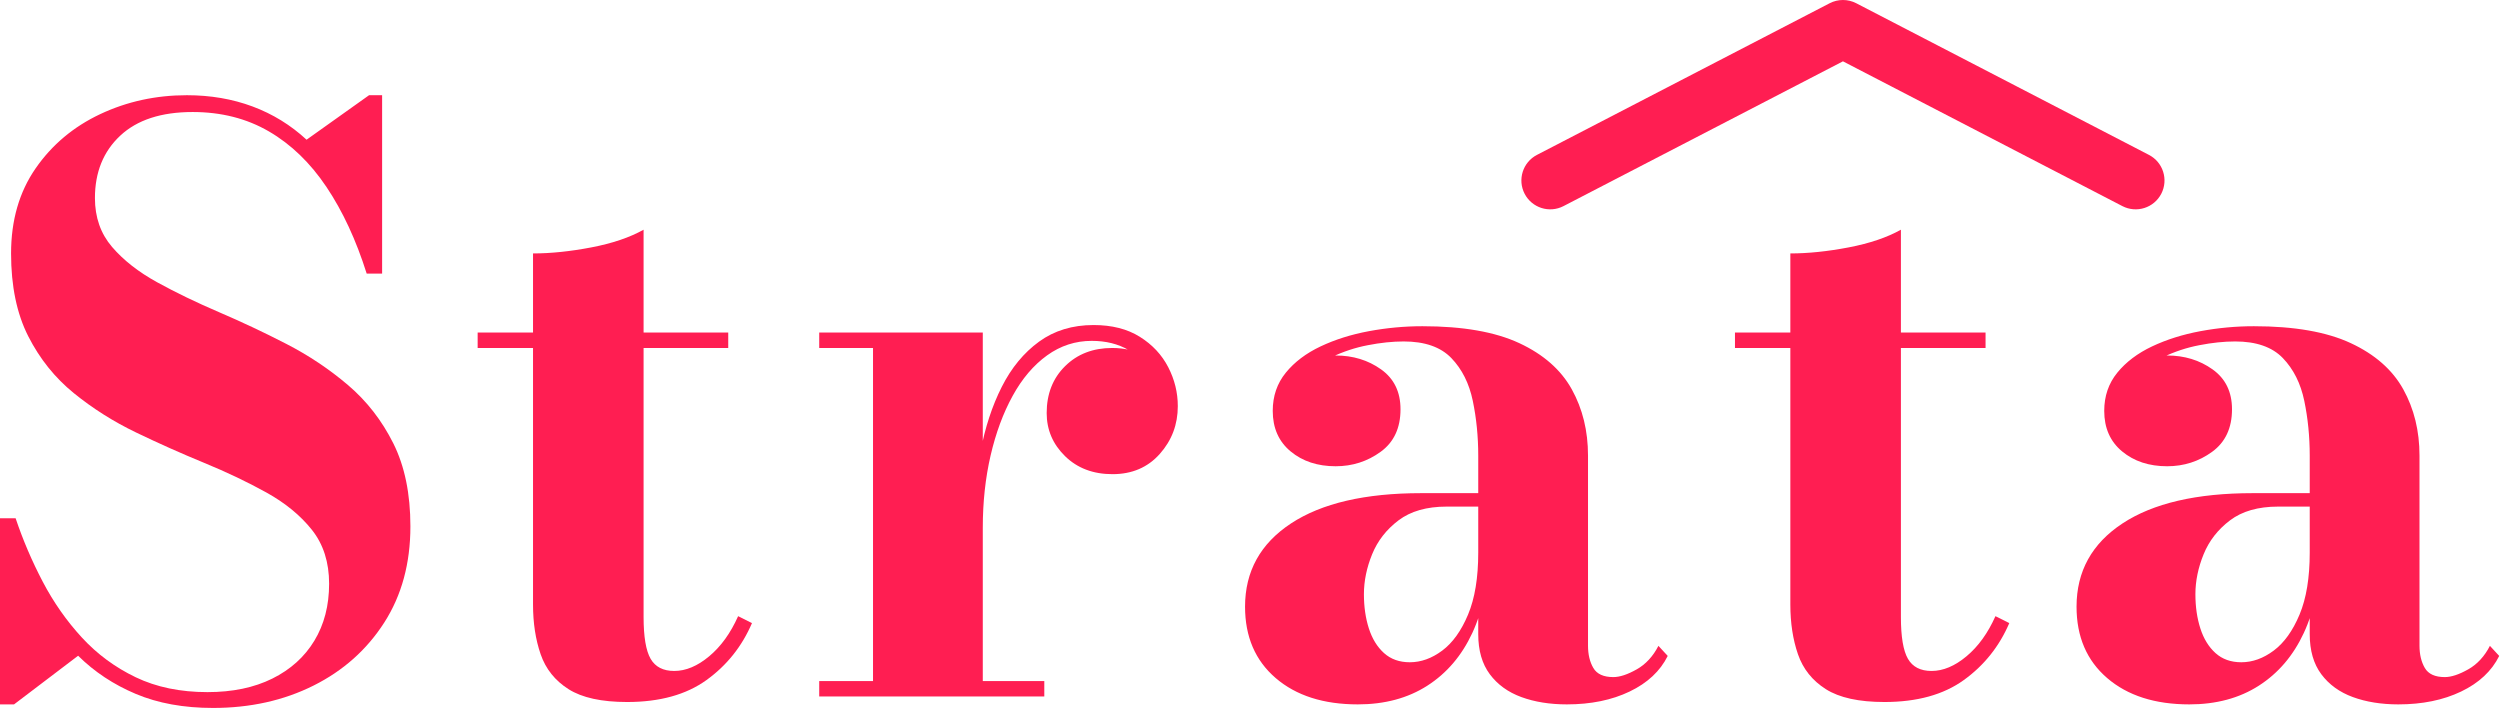
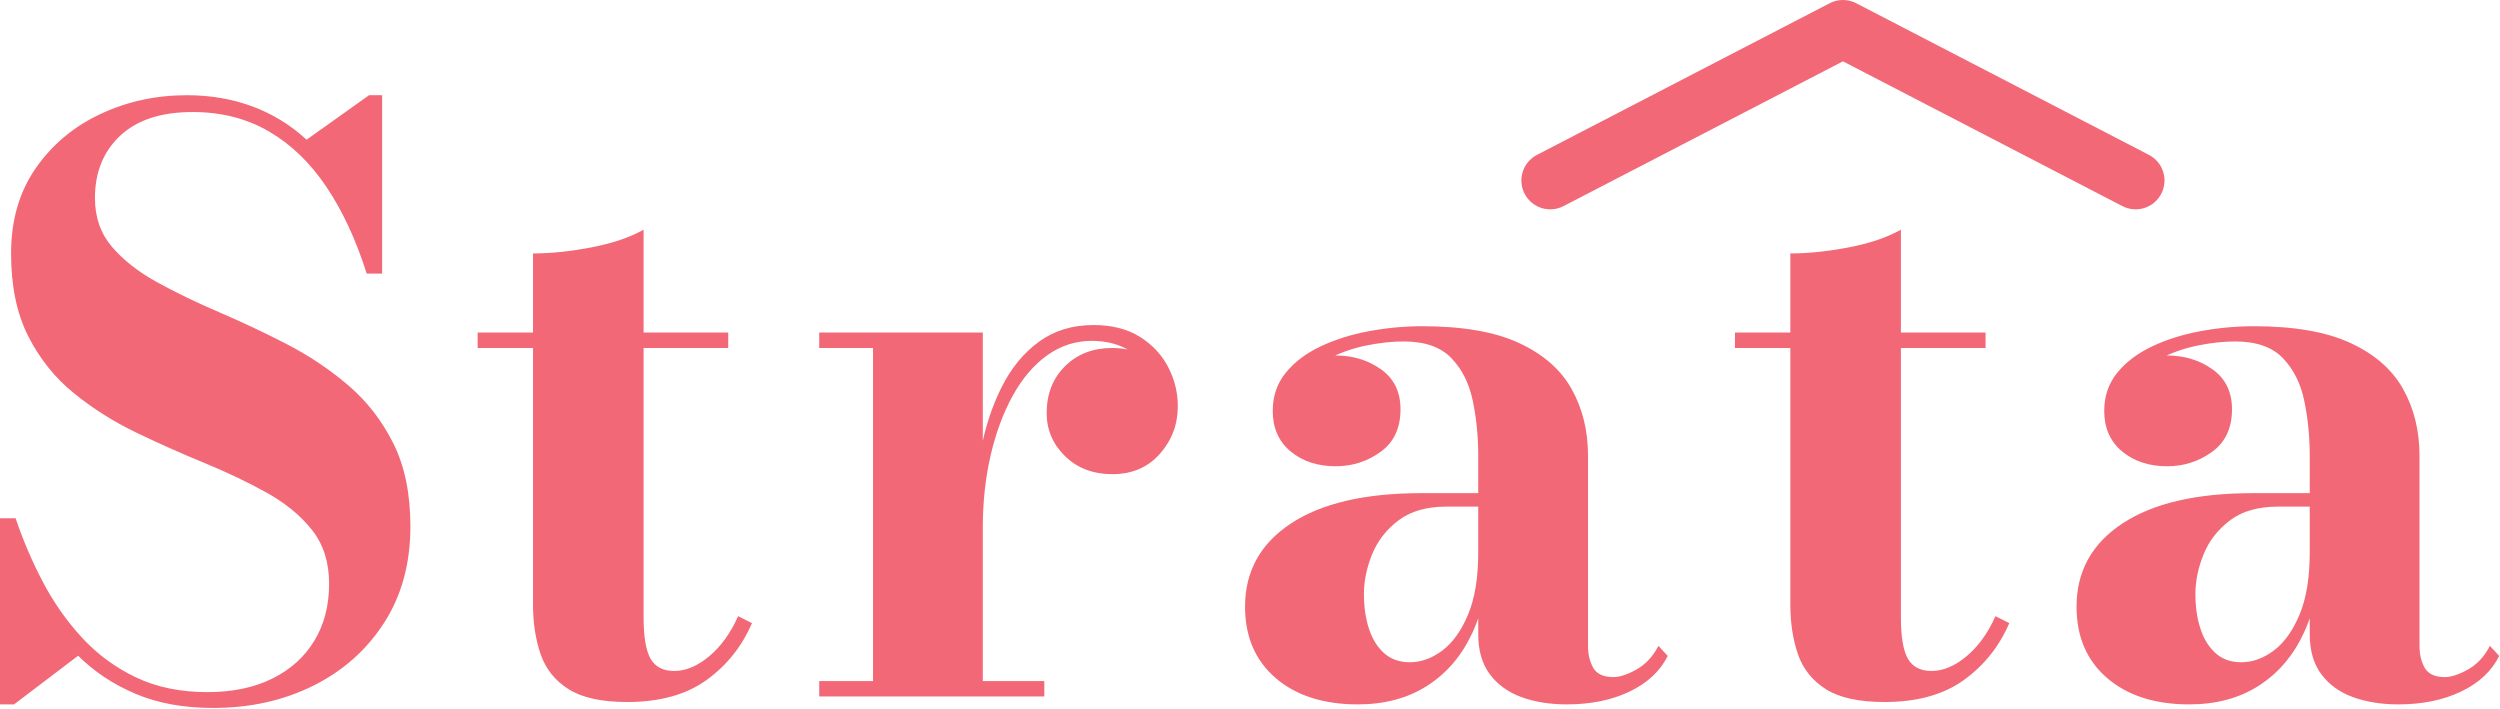
- <svg xmlns="http://www.w3.org/2000/svg" xml:space="preserve" style="fill-rule:evenodd;clip-rule:evenodd;stroke-linejoin:round;stroke-miterlimit:2" viewBox="0 0 632 179">
-   <path d="M150.127 395.562c-5.842 0-10.979-.739-15.413-2.218-4.434-1.479-8.269-3.49-11.506-6.032L110.42 395h-2.802v-29.406h3.118c1.447 3.416 3.249 6.755 5.407 10.015 2.158 3.261 4.763 6.203 7.815 8.828 3.053 2.625 6.638 4.719 10.756 6.282 4.118 1.562 8.887 2.343 14.308 2.343 4.999 0 9.314-.713 12.946-2.14 3.631-1.427 6.427-3.422 8.387-5.985 1.96-2.562 2.941-5.562 2.941-9 0-3.395-1.145-6.234-3.434-8.515-2.29-2.281-5.322-4.25-9.098-5.906-3.776-1.657-7.92-3.219-12.433-4.688a291.11 291.11 0 0 1-13.538-4.781c-4.513-1.719-8.657-3.792-12.433-6.219-3.776-2.427-6.809-5.422-9.098-8.984-2.289-3.563-3.434-7.927-3.434-13.094 0-5.229 1.631-9.708 4.894-13.437 3.263-3.73 7.565-6.589 12.907-8.579 5.341-1.989 11.104-2.984 17.288-2.984 4.71 0 9.078.594 13.104 1.781 4.026 1.188 7.617 2.938 10.775 5.25l12.472-7.031h2.605v28.188h-3.078c-2.105-5.292-4.776-9.849-8.013-13.672-3.236-3.823-7.071-6.756-11.505-8.797-4.434-2.042-9.506-3.063-15.216-3.063-6.262 0-11.078 1.245-14.446 3.735-3.368 2.489-5.052 5.776-5.052 9.859 0 3.042 1.138 5.615 3.414 7.719 2.276 2.104 5.283 3.969 9.019 5.594 3.737 1.625 7.848 3.197 12.335 4.718a238.635 238.635 0 0 1 13.439 5.016c4.473 1.823 8.578 3.995 12.315 6.516 3.736 2.52 6.742 5.583 9.019 9.187 2.276 3.604 3.414 7.979 3.414 13.125 0 5.833-1.737 10.896-5.21 15.187-3.474 4.292-8.184 7.615-14.131 9.969-5.946 2.354-12.63 3.531-20.05 3.531Z" style="fill:#ff1e52;fill-rule:nonzero" transform="matrix(1.26679 0 0 1.6 -136.33 -453.931)" />
-   <path d="M230.803 394.625c-5.105 0-9.006-.677-11.703-2.031-2.697-1.354-4.552-3.193-5.565-5.516-1.013-2.323-1.52-4.943-1.52-7.859V323.75c3.553 0 7.427-.318 11.624-.953 4.197-.636 7.677-1.568 10.44-2.797v61.187c0 3.125.467 5.329 1.401 6.61.934 1.281 2.507 1.922 4.717 1.922 2.316 0 4.644-.776 6.986-2.328 2.342-1.552 4.263-3.662 5.763-6.329l2.763 1.094c-2 3.688-5.026 6.688-9.078 9-4.053 2.313-9.329 3.469-15.828 3.469Zm-29.839-55.937v-2.438h50.008v2.438h-50.008Z" style="fill:#ff1e52;fill-rule:nonzero" transform="matrix(1.26679 0 0 1.6 -133.83 -453.931)" />
-   <path d="M294.744 367.094c0-4.188.454-8.193 1.362-12.016.908-3.823 2.322-7.239 4.243-10.25 1.921-3.01 4.401-5.39 7.44-7.14 3.039-1.75 6.664-2.625 10.874-2.625 3.658 0 6.736.619 9.236 1.859 2.5 1.239 4.388 2.838 5.664 4.797 1.276 1.958 1.914 4.01 1.914 6.156 0 2.896-1.197 5.411-3.592 7.547-2.394 2.135-5.539 3.203-9.433 3.203-3.868 0-7.025-.948-9.473-2.844-2.447-1.896-3.67-4.166-3.67-6.812 0-3.021 1.223-5.49 3.67-7.406 2.448-1.917 5.579-2.875 9.394-2.875 2.5 0 4.723.427 6.671 1.281 1.947.854 3.48 1.984 4.598 3.39 1.118 1.407 1.677 2.912 1.677 4.516h-3.078c0-1.812-.573-3.5-1.717-5.062-1.145-1.563-2.763-2.829-4.855-3.797-2.092-.969-4.546-1.453-7.361-1.453-3.263 0-6.236.765-8.92 2.296-2.684 1.532-4.974 3.662-6.868 6.391-1.895 2.729-3.362 5.87-4.401 9.422-1.039 3.552-1.559 7.359-1.559 11.422h-1.816Zm1.816-30.844v55.062h12.275v2.438h-44.917v-2.438h10.736v-52.624h-10.736v-2.438h32.642Z" style="fill:#ff1e52;fill-rule:nonzero" transform="matrix(1.26679 0 0 1.6 -127.23 -453.931)" />
-   <path d="M411.772 395c-3.394 0-6.42-.385-9.078-1.156-2.657-.771-4.756-1.974-6.295-3.61-1.539-1.635-2.309-3.744-2.309-6.328v-28.218c0-3-.362-5.881-1.085-8.641-.724-2.761-2.152-5.016-4.283-6.766-2.131-1.75-5.302-2.625-9.512-2.625-2.211 0-4.598.198-7.164.594a35.492 35.492 0 0 0-7.282 1.906c-2.289.875-4.164 2.005-5.625 3.391-1.46 1.385-2.19 3.078-2.19 5.078h-3.71c0-2.604 1.243-4.714 3.73-6.328 2.486-1.615 5.374-2.422 8.663-2.422 3.447 0 6.467.729 9.059 2.188 2.591 1.458 3.887 3.562 3.887 6.312 0 2.958-1.322 5.198-3.966 6.719-2.645 1.521-5.638 2.281-8.98 2.281-3.605 0-6.598-.781-8.979-2.344-2.382-1.562-3.572-3.698-3.572-6.406 0-2.333.868-4.344 2.605-6.031 1.736-1.688 4.052-3.073 6.946-4.156 2.895-1.084 6.112-1.886 9.651-2.407a73.206 73.206 0 0 1 10.676-.781c8.052 0 14.492.891 19.321 2.672 4.828 1.781 8.321 4.213 10.479 7.297 2.158 3.083 3.237 6.573 3.237 10.469v30.031c0 1.396.355 2.573 1.065 3.531.711.958 2.04 1.437 3.987 1.437 1.289 0 2.842-.406 4.657-1.218a9.87 9.87 0 0 0 4.342-3.719l1.855 1.594c-1.5 2.396-4.032 4.271-7.598 5.625-3.565 1.354-7.743 2.031-12.532 2.031Zm-41.719 0c-6.842 0-12.302-1.385-16.38-4.156-4.079-2.771-6.118-6.532-6.118-11.282 0-5.583 3.059-9.968 9.177-13.156 6.118-3.187 14.781-4.781 25.991-4.781h18.708v2.125h-13.656c-3.974 0-7.171.724-9.591 2.172-2.421 1.448-4.178 3.234-5.27 5.359-1.092 2.125-1.638 4.229-1.638 6.313 0 1.979.329 3.781.987 5.406.658 1.625 1.664 2.922 3.02 3.891 1.355.968 3.072 1.453 5.15 1.453 2.237 0 4.395-.615 6.473-1.844 2.079-1.229 3.796-3.125 5.151-5.688 1.355-2.562 2.033-5.822 2.033-9.781h1.973c0 4.875-1.052 9.104-3.157 12.688-2.105 3.583-5.098 6.359-8.98 8.328-3.881 1.969-8.505 2.953-13.873 2.953Z" style="fill:#ff1e52;fill-rule:nonzero" transform="matrix(1.26679 0 0 1.6 -125.53 -453.931)" />
-   <path d="M468.254 394.625c-5.105 0-9.006-.677-11.703-2.031-2.697-1.354-4.552-3.193-5.565-5.516-1.013-2.323-1.52-4.943-1.52-7.859V323.75c3.552 0 7.427-.318 11.624-.953 4.197-.636 7.677-1.568 10.44-2.797v61.187c0 3.125.467 5.329 1.401 6.61.934 1.281 2.506 1.922 4.717 1.922 2.315 0 4.644-.776 6.986-2.328 2.342-1.552 4.263-3.662 5.762-6.329l2.763 1.094c-2 3.688-5.026 6.688-9.078 9-4.052 2.313-9.328 3.469-15.827 3.469Zm-29.839-55.937v-2.438h50.008v2.438h-50.008Z" style="fill:#ff1e52;fill-rule:nonzero" transform="matrix(1.26679 0 0 1.6 -116.78 -453.931)" />
-   <path d="M567.915 395c-3.394 0-6.42-.385-9.078-1.156-2.657-.771-4.756-1.974-6.295-3.61-1.54-1.635-2.309-3.744-2.309-6.328v-28.218c0-3-.362-5.881-1.086-8.641-.723-2.761-2.151-5.016-4.282-6.766-2.132-1.75-5.302-2.625-9.512-2.625-2.211 0-4.599.198-7.164.594a35.492 35.492 0 0 0-7.282 1.906c-2.29.875-4.164 2.005-5.625 3.391-1.46 1.385-2.19 3.078-2.19 5.078h-3.711c0-2.604 1.244-4.714 3.73-6.328 2.487-1.615 5.375-2.422 8.664-2.422 3.447 0 6.466.729 9.058 2.188 2.592 1.458 3.888 3.562 3.888 6.312 0 2.958-1.322 5.198-3.967 6.719-2.644 1.521-5.637 2.281-8.979 2.281-3.605 0-6.598-.781-8.979-2.344-2.382-1.562-3.572-3.698-3.572-6.406 0-2.333.868-4.344 2.605-6.031 1.736-1.688 4.052-3.073 6.946-4.156 2.895-1.084 6.111-1.886 9.651-2.407a73.206 73.206 0 0 1 10.676-.781c8.052 0 14.492.891 19.321 2.672 4.828 1.781 8.321 4.213 10.479 7.297 2.158 3.083 3.236 6.573 3.236 10.469v30.031c0 1.396.356 2.573 1.066 3.531.711.958 2.039 1.437 3.987 1.437 1.289 0 2.841-.406 4.657-1.218a9.87 9.87 0 0 0 4.342-3.719l1.855 1.594c-1.5 2.396-4.033 4.271-7.598 5.625-3.566 1.354-7.743 2.031-12.532 2.031Zm-41.719 0c-6.842 0-12.302-1.385-16.38-4.156-4.079-2.771-6.118-6.532-6.118-11.282 0-5.583 3.059-9.968 9.176-13.156 6.118-3.187 14.782-4.781 25.991-4.781h18.709v2.125h-13.656c-3.974 0-7.171.724-9.592 2.172-2.42 1.448-4.177 3.234-5.269 5.359-1.092 2.125-1.638 4.229-1.638 6.313 0 1.979.329 3.781.987 5.406.658 1.625 1.664 2.922 3.019 3.891 1.355.968 3.072 1.453 5.151 1.453 2.237 0 4.394-.615 6.473-1.844 2.079-1.229 3.796-3.125 5.151-5.688 1.355-2.562 2.033-5.822 2.033-9.781h1.973c0 4.875-1.052 9.104-3.157 12.688-2.105 3.583-5.099 6.359-8.98 8.328-3.881 1.969-8.506 2.953-13.873 2.953Z" style="fill:#ff1e52;fill-rule:nonzero" transform="matrix(1.26679 0 0 1.6 -113.13 -453.931)" />
-   <path d="M884.812 602.49a7.294 7.294 0 0 1-9.828-3.12 7.293 7.293 0 0 1 3.12-9.828l74-38.339a7.29 7.29 0 0 1 6.708 0l73.998 38.339c3.58 1.851 4.97 6.255 3.12 9.828a7.294 7.294 0 0 1-9.83 3.12l-70.642-36.601-70.646 36.601Z" style="fill:#ff1e52" transform="translate(-489.56 -550.386)" />
+ <svg xmlns="http://www.w3.org/2000/svg" xml:space="preserve" style="fill-rule:evenodd" viewBox="0 0 632 179">
+   <g fill="#f26876" fill-rule="evenodd" stroke-linejoin="round" stroke-miterlimit="2">
+     <path fill-rule="nonzero" d="M53.85 178.968q-11.101 0-19.526-3.549t-14.575-9.65l-16.2 12.3h-3.55v-47.05h3.95a109.5 109.5 0 0 0 6.85 16.024q4.101 7.826 9.9 14.125t13.625 10.051q7.825 3.75 18.126 3.75 9.498 0 16.4-3.425 6.9-3.425 10.624-9.576 3.725-6.148 3.726-14.4 0-8.149-4.35-13.624t-11.526-9.45-15.75-7.5a368.775 465.776 0 0 1-17.15-7.65q-8.575-4.125-15.75-9.95T7.15 85.019 2.8 64.07q0-12.55 6.2-21.5t16.35-13.726q10.15-4.774 21.9-4.774 8.95 0 16.6 2.85t13.65 8.4l15.8-11.25h3.3v45.1h-3.9q-4-12.7-10.15-21.874Q76.4 38.12 67.975 33.22T48.7 28.32q-11.9 0-18.3 5.976Q24 40.27 24 50.07q0 7.3 4.325 12.35t11.425 8.95 15.626 7.55A302.3 381.816 0 0 1 72.4 86.945Q80.9 91.32 88 97.371q7.099 6.049 11.426 14.699 4.325 8.649 4.325 21 0 14-6.6 24.3-6.601 10.3-17.901 15.95t-25.4 5.65m104.699-1.501q-9.7 0-14.825-3.25t-7.05-8.825-1.926-12.575V64.07q6.751 0 14.726-1.525 7.974-1.526 13.225-4.475v97.9q0 7.5 1.775 10.575t5.975 3.075q4.4 0 8.85-3.724 4.45-3.726 7.3-10.127l3.5 1.75q-3.8 8.851-11.5 14.4-7.7 5.551-20.05 5.551m-37.8-89.5v-3.9h63.35v3.9zm125.4 45.45q0-10.052 1.725-19.226 1.725-9.175 5.375-16.4t9.425-11.424q5.775-4.2 13.775-4.2 6.95-.001 11.7 2.974t7.175 7.675 2.425 9.85q0 6.95-4.55 12.075t-11.95 5.125q-7.35 0-12-4.55t-4.65-10.9q0-7.25 4.65-11.85t11.9-4.6q4.75 0 8.45 2.05 3.702 2.05 5.825 5.424 2.125 3.377 2.125 7.226h-3.9q0-4.35-2.175-8.1t-6.15-6.074T276 86.17q-6.2 0-11.3 3.673-5.1 3.677-8.7 10.226t-5.575 15.075q-1.975 8.525-1.975 18.275zm2.3-49.351v88.1H264v3.9h-56.9v-3.9h13.6v-84.2h-13.6v-3.9zm147.65 94q-6.45 0-11.5-1.85t-7.975-5.776q-2.925-3.924-2.925-10.124v-45.15q0-7.2-1.374-13.825-1.376-6.625-5.426-10.825t-12.05-4.2q-4.2 0-9.075.95a44.96 56.787 0 0 0-9.225 3.05q-4.35 2.1-7.125 5.425t-2.775 8.125h-4.7q0-6.25 4.726-10.125 4.724-3.876 10.974-3.875 6.55 0 11.476 3.5 4.923 3.5 4.924 10.1 0 7.1-5.024 10.75-5.025 3.65-11.376 3.65-6.85 0-11.375-3.75t-4.525-10.25q0-5.6 3.3-9.65t8.8-6.65 12.225-3.85a92.737 117.13 0 0 1 13.525-1.25q15.3 0 24.475 4.275 9.174 4.274 13.275 11.675 4.1 7.4 4.1 16.75v48.05q0 3.35 1.35 5.65t5.05 2.3q2.45 0 5.9-1.95a12.503 15.792 0 0 0 5.5-5.95l2.35 2.55q-2.85 5.751-9.625 9-6.775 3.25-15.875 3.25m-52.85 0q-13 0-20.75-6.65t-7.75-18.05q0-13.4 11.626-21.05 11.624-7.65 32.925-7.65h23.699v3.4h-17.3q-7.551 0-12.15 3.475t-6.675 8.575-2.075 10.1q0 4.75 1.25 8.65t3.826 6.226q2.574 2.323 6.524 2.324 4.25 0 8.2-2.95t6.525-9.1 2.575-15.65h2.5q0 11.7-4 20.3t-11.375 13.325-17.575 4.725m133.151-.6q-9.701 0-14.826-3.25-5.124-3.25-7.05-8.825-1.925-5.576-1.925-12.575V64.07q6.75 0 14.725-1.525 7.975-1.526 13.225-4.475v97.9q0 7.5 1.775 10.575t5.976 3.075q4.399 0 8.85-3.724 4.45-3.726 7.299-10.127l3.5 1.75q-3.8 8.851-11.5 14.4-7.7 5.551-20.05 5.551m-37.8-89.5v-3.9h63.35v3.9zm167.7 90.099q-6.45 0-11.5-1.85t-7.974-5.776q-2.926-3.924-2.925-10.124v-45.15q0-7.2-1.376-13.825T577.1 90.52q-4.051-4.2-12.05-4.2-4.202 0-9.075.95a44.96 56.787 0 0 0-9.225 3.05q-4.35 2.1-7.126 5.425-2.775 3.325-2.774 8.125h-4.701q0-6.25 4.725-10.125 4.726-3.876 10.975-3.875 6.55 0 11.475 3.5t4.925 10.1q0 7.1-5.025 10.75-5.024 3.65-11.375 3.65-6.85 0-11.374-3.75-4.526-3.75-4.525-10.25 0-5.6 3.3-9.65t8.799-6.65 12.226-3.85a92.737 117.13 0 0 1 13.524-1.25q15.3 0 24.476 4.275 9.173 4.274 13.274 11.675 4.1 7.4 4.1 16.75v48.05q0 3.35 1.35 5.65t5.05 2.3q2.45 0 5.9-1.95a12.503 15.792 0 0 0 5.5-5.95l2.35 2.55q-2.85 5.751-9.625 9-6.775 3.25-15.875 3.25m-52.85 0q-13 0-20.75-6.65t-7.75-18.05q0-13.4 11.625-21.05t32.925-7.65h23.7v3.4h-17.3q-7.55 0-12.15 3.475t-6.675 8.575-2.075 10.1q0 4.75 1.25 8.65t3.825 6.226q2.574 2.323 6.525 2.324 4.25 0 8.2-2.95 3.951-2.95 6.525-9.1 2.576-6.15 2.576-15.65h2.499q0 11.7-4 20.3t-11.375 13.325-17.574 4.725">
+     </path>
+     <path d="M395.252 52.104a7.294 7.294 0 0 1-9.828-3.12 7.293 7.293 0 0 1 3.12-9.828l74-38.339a7.29 7.29 0 0 1 6.708 0l73.998 38.339c3.58 1.851 4.97 6.255 3.12 9.828a7.294 7.294 0 0 1-9.83 3.12l-70.642-36.601z">
+     </path>
+   </g>
</svg>
